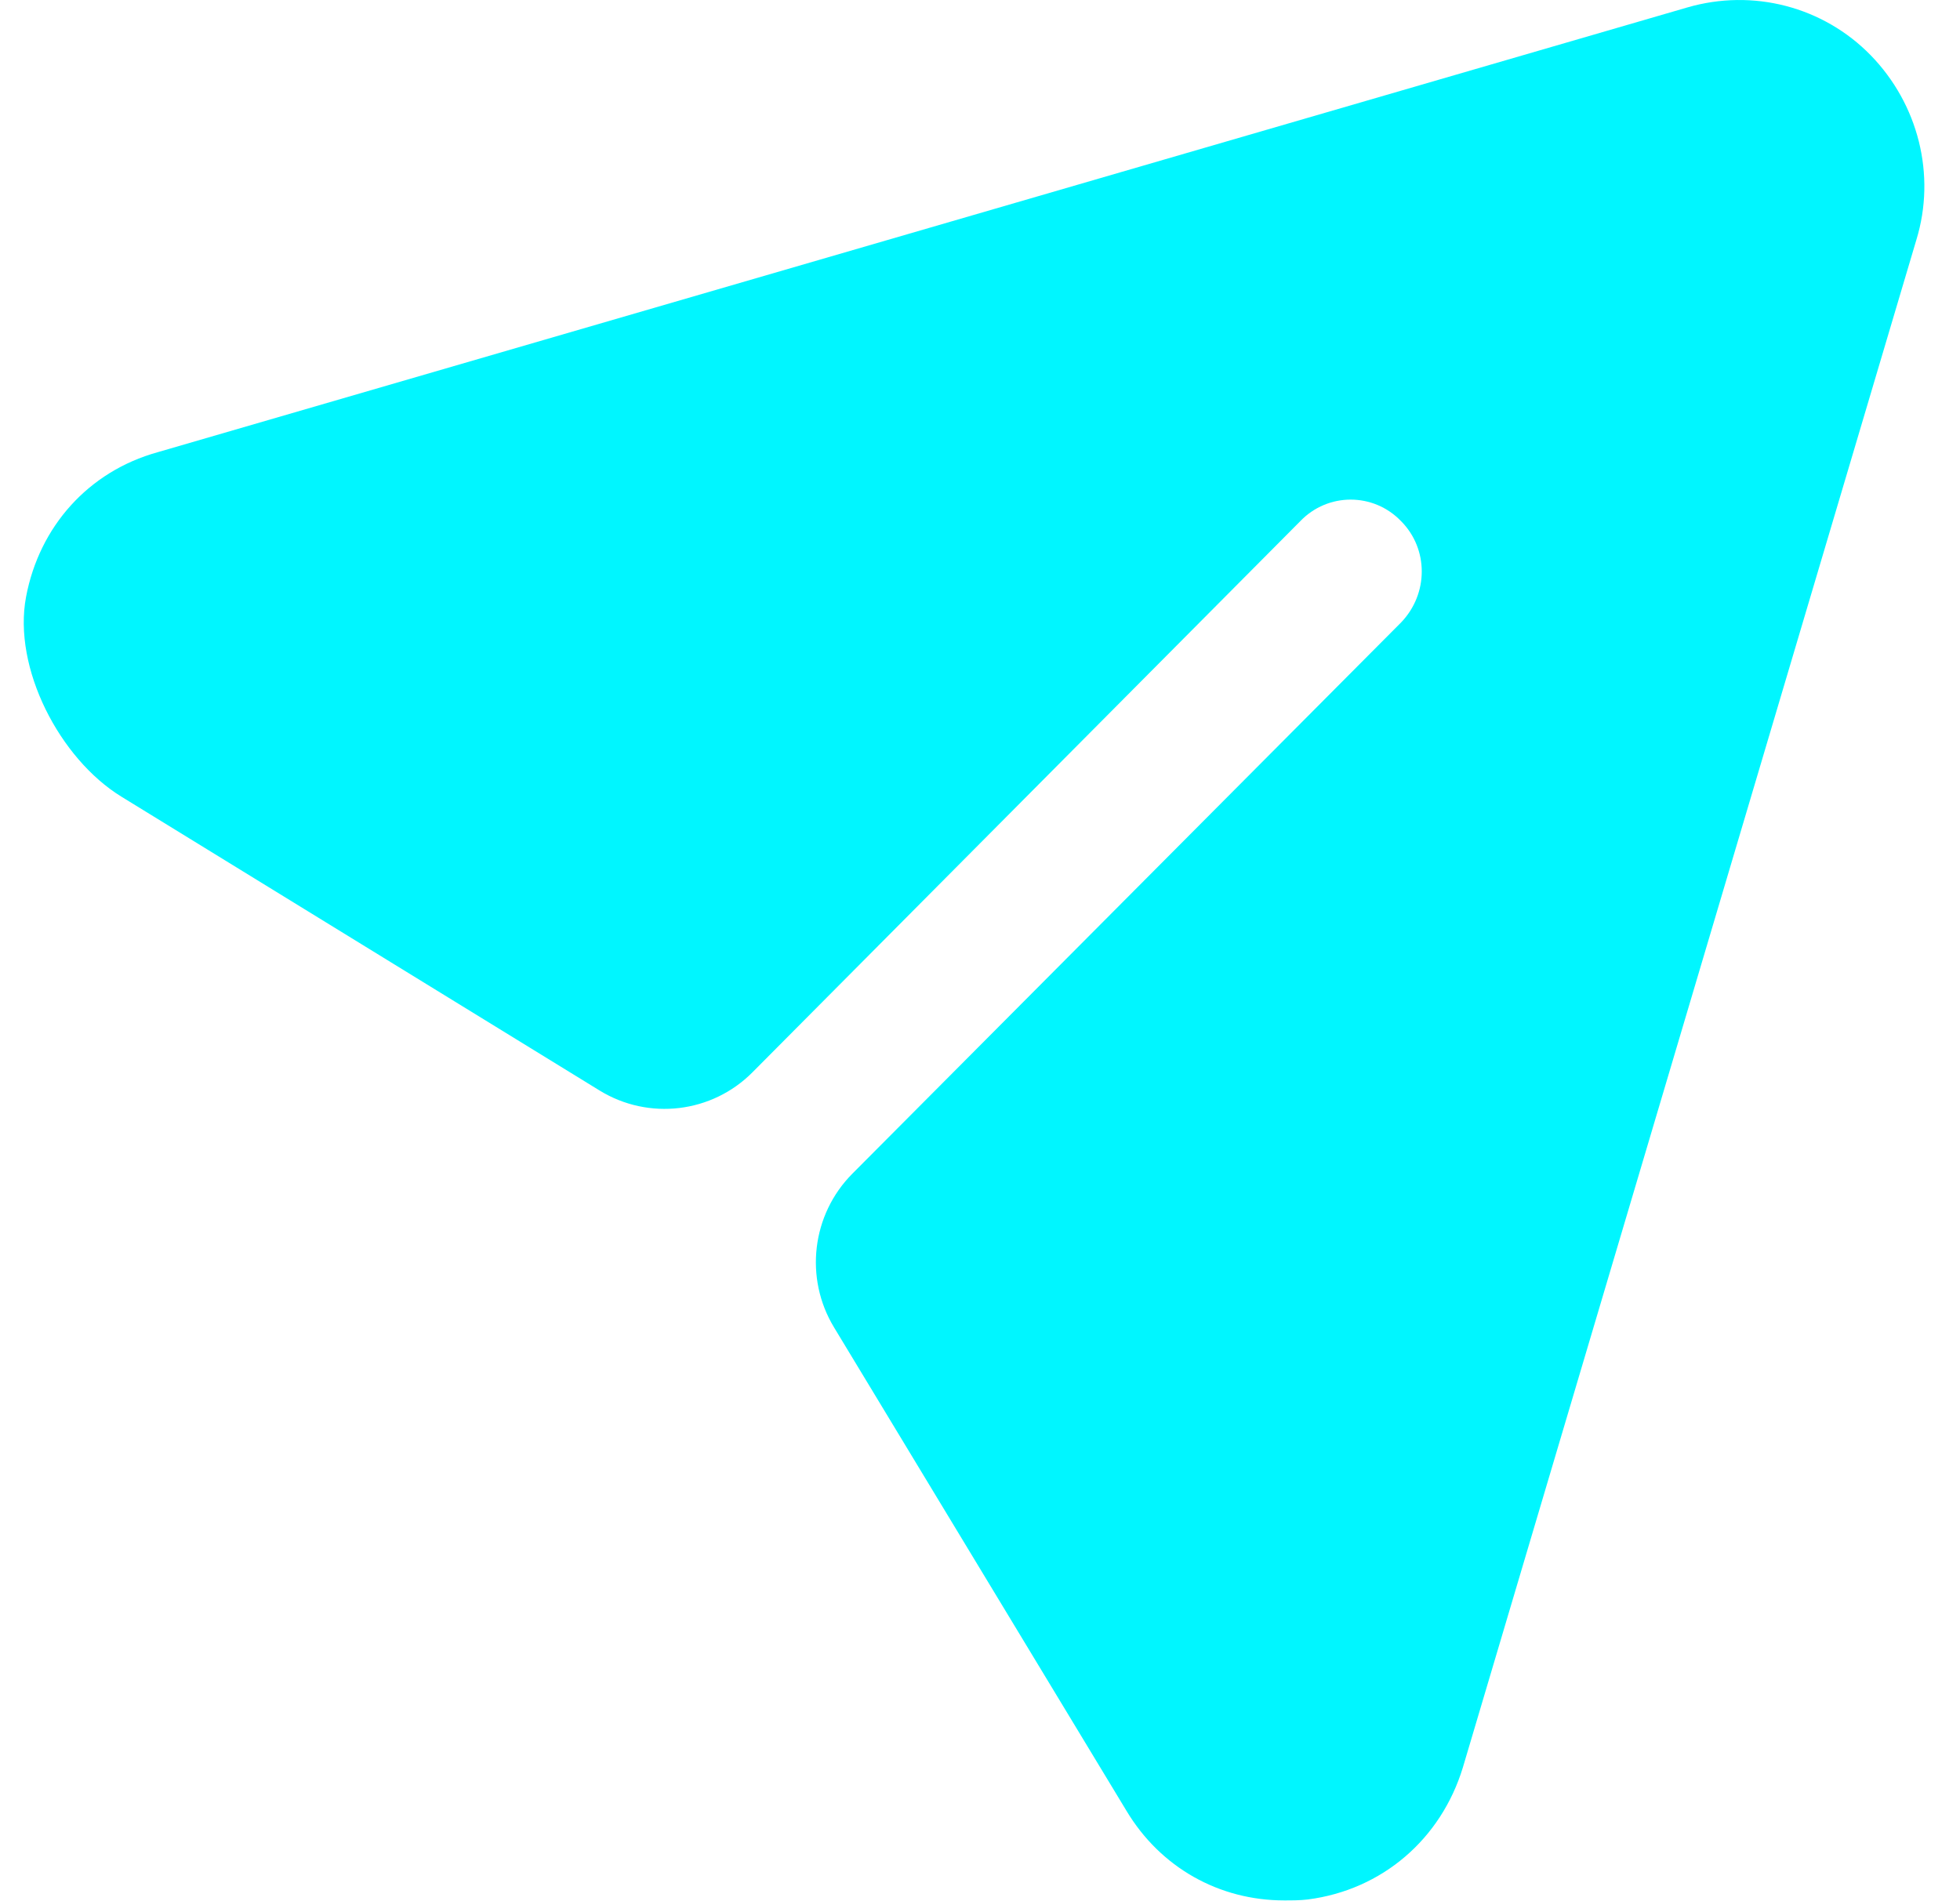
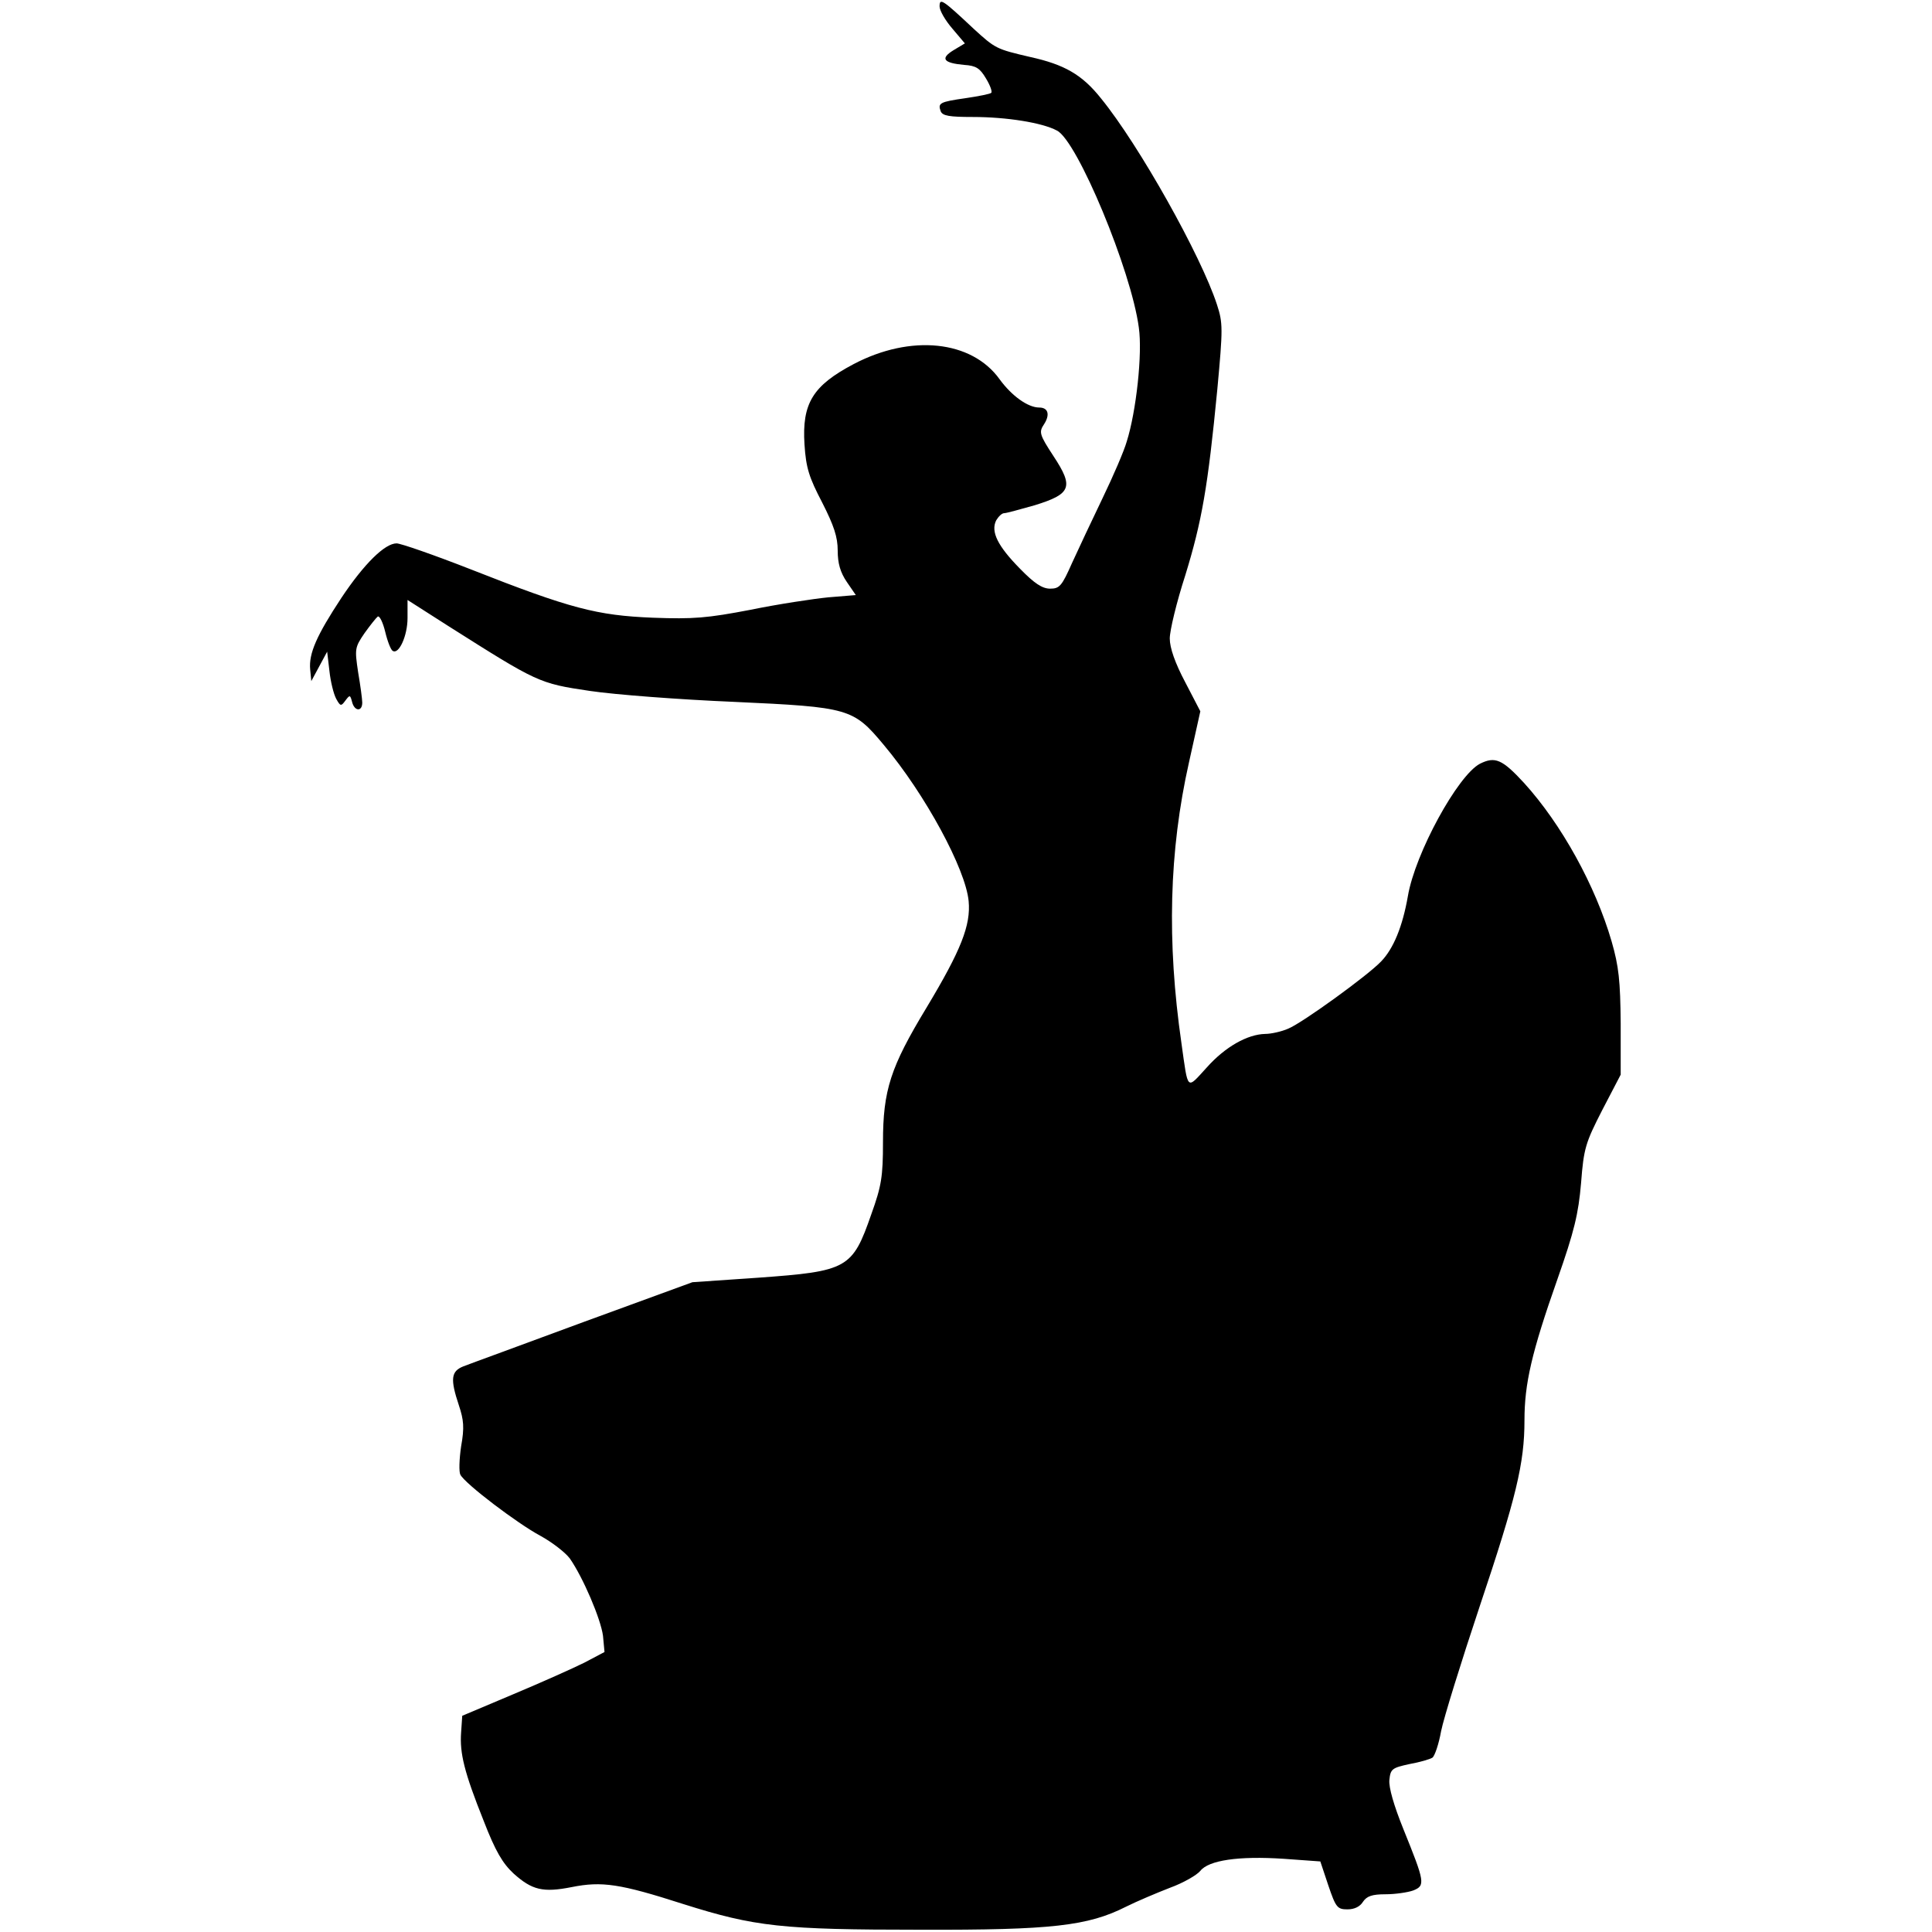
- <svg xmlns="http://www.w3.org/2000/svg" width="33" height="32" viewBox="0 0 33 32" fill="none">
-   <path d="M31.497 0.931C30.696 0.11 29.512 -0.196 28.407 0.126L2.653 7.615C1.488 7.939 0.662 8.868 0.439 10.049C0.212 11.25 1.006 12.776 2.043 13.414L10.096 18.363C10.922 18.87 11.988 18.743 12.671 18.054L21.893 8.775C22.357 8.292 23.125 8.292 23.589 8.775C24.054 9.242 24.054 9.999 23.589 10.482L14.352 19.762C13.667 20.45 13.539 21.521 14.043 22.352L18.963 30.486C19.54 31.452 20.532 32 21.621 32C21.749 32 21.893 32 22.021 31.984C23.269 31.823 24.262 30.969 24.63 29.761L32.265 4.04C32.601 2.944 32.297 1.753 31.497 0.931" fill="#00F6FF" />
+ <svg xmlns="http://www.w3.org/2000/svg" version="1.0" width="512pt" height="512pt" viewBox="0 0 512 512" preserveAspectRatio="xMidYMid meet">
+   <g transform="translate(0,512) scale(0.1,-0.1)" fill="#000000" stroke="none">
+     <path d="M2490 5103 c0 -11 15 -37 34 -59 l33 -39 -30 -18 c-36 -22 -27 -34 28 -39 32 -2 42 -9 58 -36 11 -18 17 -35 14 -38 -3 -3 -33 -9 -67 -14 -70 -10 -75 -13 -67 -35 5 -12 23 -15 85 -15 89 0 184 -15 223 -36 54 -27 197 -371 217 -522 10 -69 -7 -223 -32 -302 -7 -25 -36 -92 -64 -150 -28 -58 -64 -135 -81 -172 -27 -61 -33 -68 -58 -68 -21 0 -42 14 -80 53 -59 60 -78 98 -63 128 6 10 15 19 21 19 6 0 42 10 81 21 97 30 104 48 50 130 -38 58 -39 64 -25 85 16 25 11 44 -13 44 -30 0 -73 31 -105 75 -74 103 -235 120 -387 40 -108 -57 -137 -104 -130 -213 4 -62 12 -87 47 -154 31 -61 41 -91 41 -127 0 -34 7 -58 24 -83 l24 -35 -73 -6 c-40 -4 -133 -18 -206 -33 -115 -22 -151 -25 -259 -21 -148 6 -218 24 -482 128 -97 38 -186 69 -197 69 -31 0 -86 -54 -146 -144 -66 -100 -87 -148 -83 -190 l3 -31 21 39 21 39 6 -51 c3 -28 11 -61 18 -74 11 -20 13 -20 24 -5 12 16 13 16 18 -3 6 -25 27 -27 27 -2 0 9 -5 46 -11 81 -9 61 -9 65 17 103 15 21 31 41 35 44 5 3 14 -16 20 -41 6 -25 15 -48 20 -50 16 -10 39 40 39 87 l0 48 108 -69 c237 -150 240 -152 375 -172 67 -10 239 -23 382 -29 306 -14 316 -17 397 -114 110 -131 217 -329 225 -414 6 -64 -20 -130 -112 -283 -95 -157 -115 -218 -115 -356 0 -91 -4 -116 -31 -191 -50 -144 -63 -151 -299 -168 l-175 -12 -290 -106 c-159 -59 -302 -111 -317 -117 -33 -13 -35 -34 -12 -103 13 -39 15 -59 6 -109 -5 -34 -6 -68 -2 -75 12 -24 152 -130 212 -162 31 -17 66 -44 78 -60 35 -50 82 -160 88 -205 l4 -43 -53 -28 c-30 -15 -115 -53 -189 -84 l-135 -57 -3 -44 c-4 -55 8 -105 60 -235 31 -80 50 -112 79 -139 49 -44 78 -51 154 -36 80 16 128 9 296 -45 190 -60 261 -68 629 -68 347 -1 443 10 544 61 28 14 80 36 116 50 36 13 72 34 81 45 22 28 101 40 221 32 l97 -7 21 -63 c20 -59 24 -64 51 -64 18 0 33 7 41 20 10 15 24 20 60 20 26 0 59 5 73 10 33 13 31 22 -26 163 -25 62 -39 110 -37 130 3 29 7 32 53 42 28 5 55 13 61 17 6 4 17 36 23 70 7 35 53 183 102 330 97 289 119 380 119 494 0 97 19 180 87 373 45 128 56 174 63 256 7 92 12 107 56 193 l49 94 0 136 c-1 113 -5 151 -24 217 -43 148 -133 311 -232 420 -58 63 -77 71 -117 51 -59 -31 -172 -238 -191 -351 -14 -80 -38 -139 -71 -173 -35 -37 -209 -163 -246 -178 -18 -8 -46 -14 -61 -14 -47 -1 -106 -34 -155 -89 -54 -59 -49 -64 -67 64 -39 270 -33 509 20 745 l30 135 -40 77 c-27 51 -41 91 -41 116 0 21 18 96 41 167 44 143 60 234 85 493 15 162 15 176 -1 225 -42 129 -206 422 -307 546 -50 63 -97 90 -188 110 -90 21 -92 22 -150 75 -83 78 -90 82 -90 59z" />
+   </g>
</svg>
